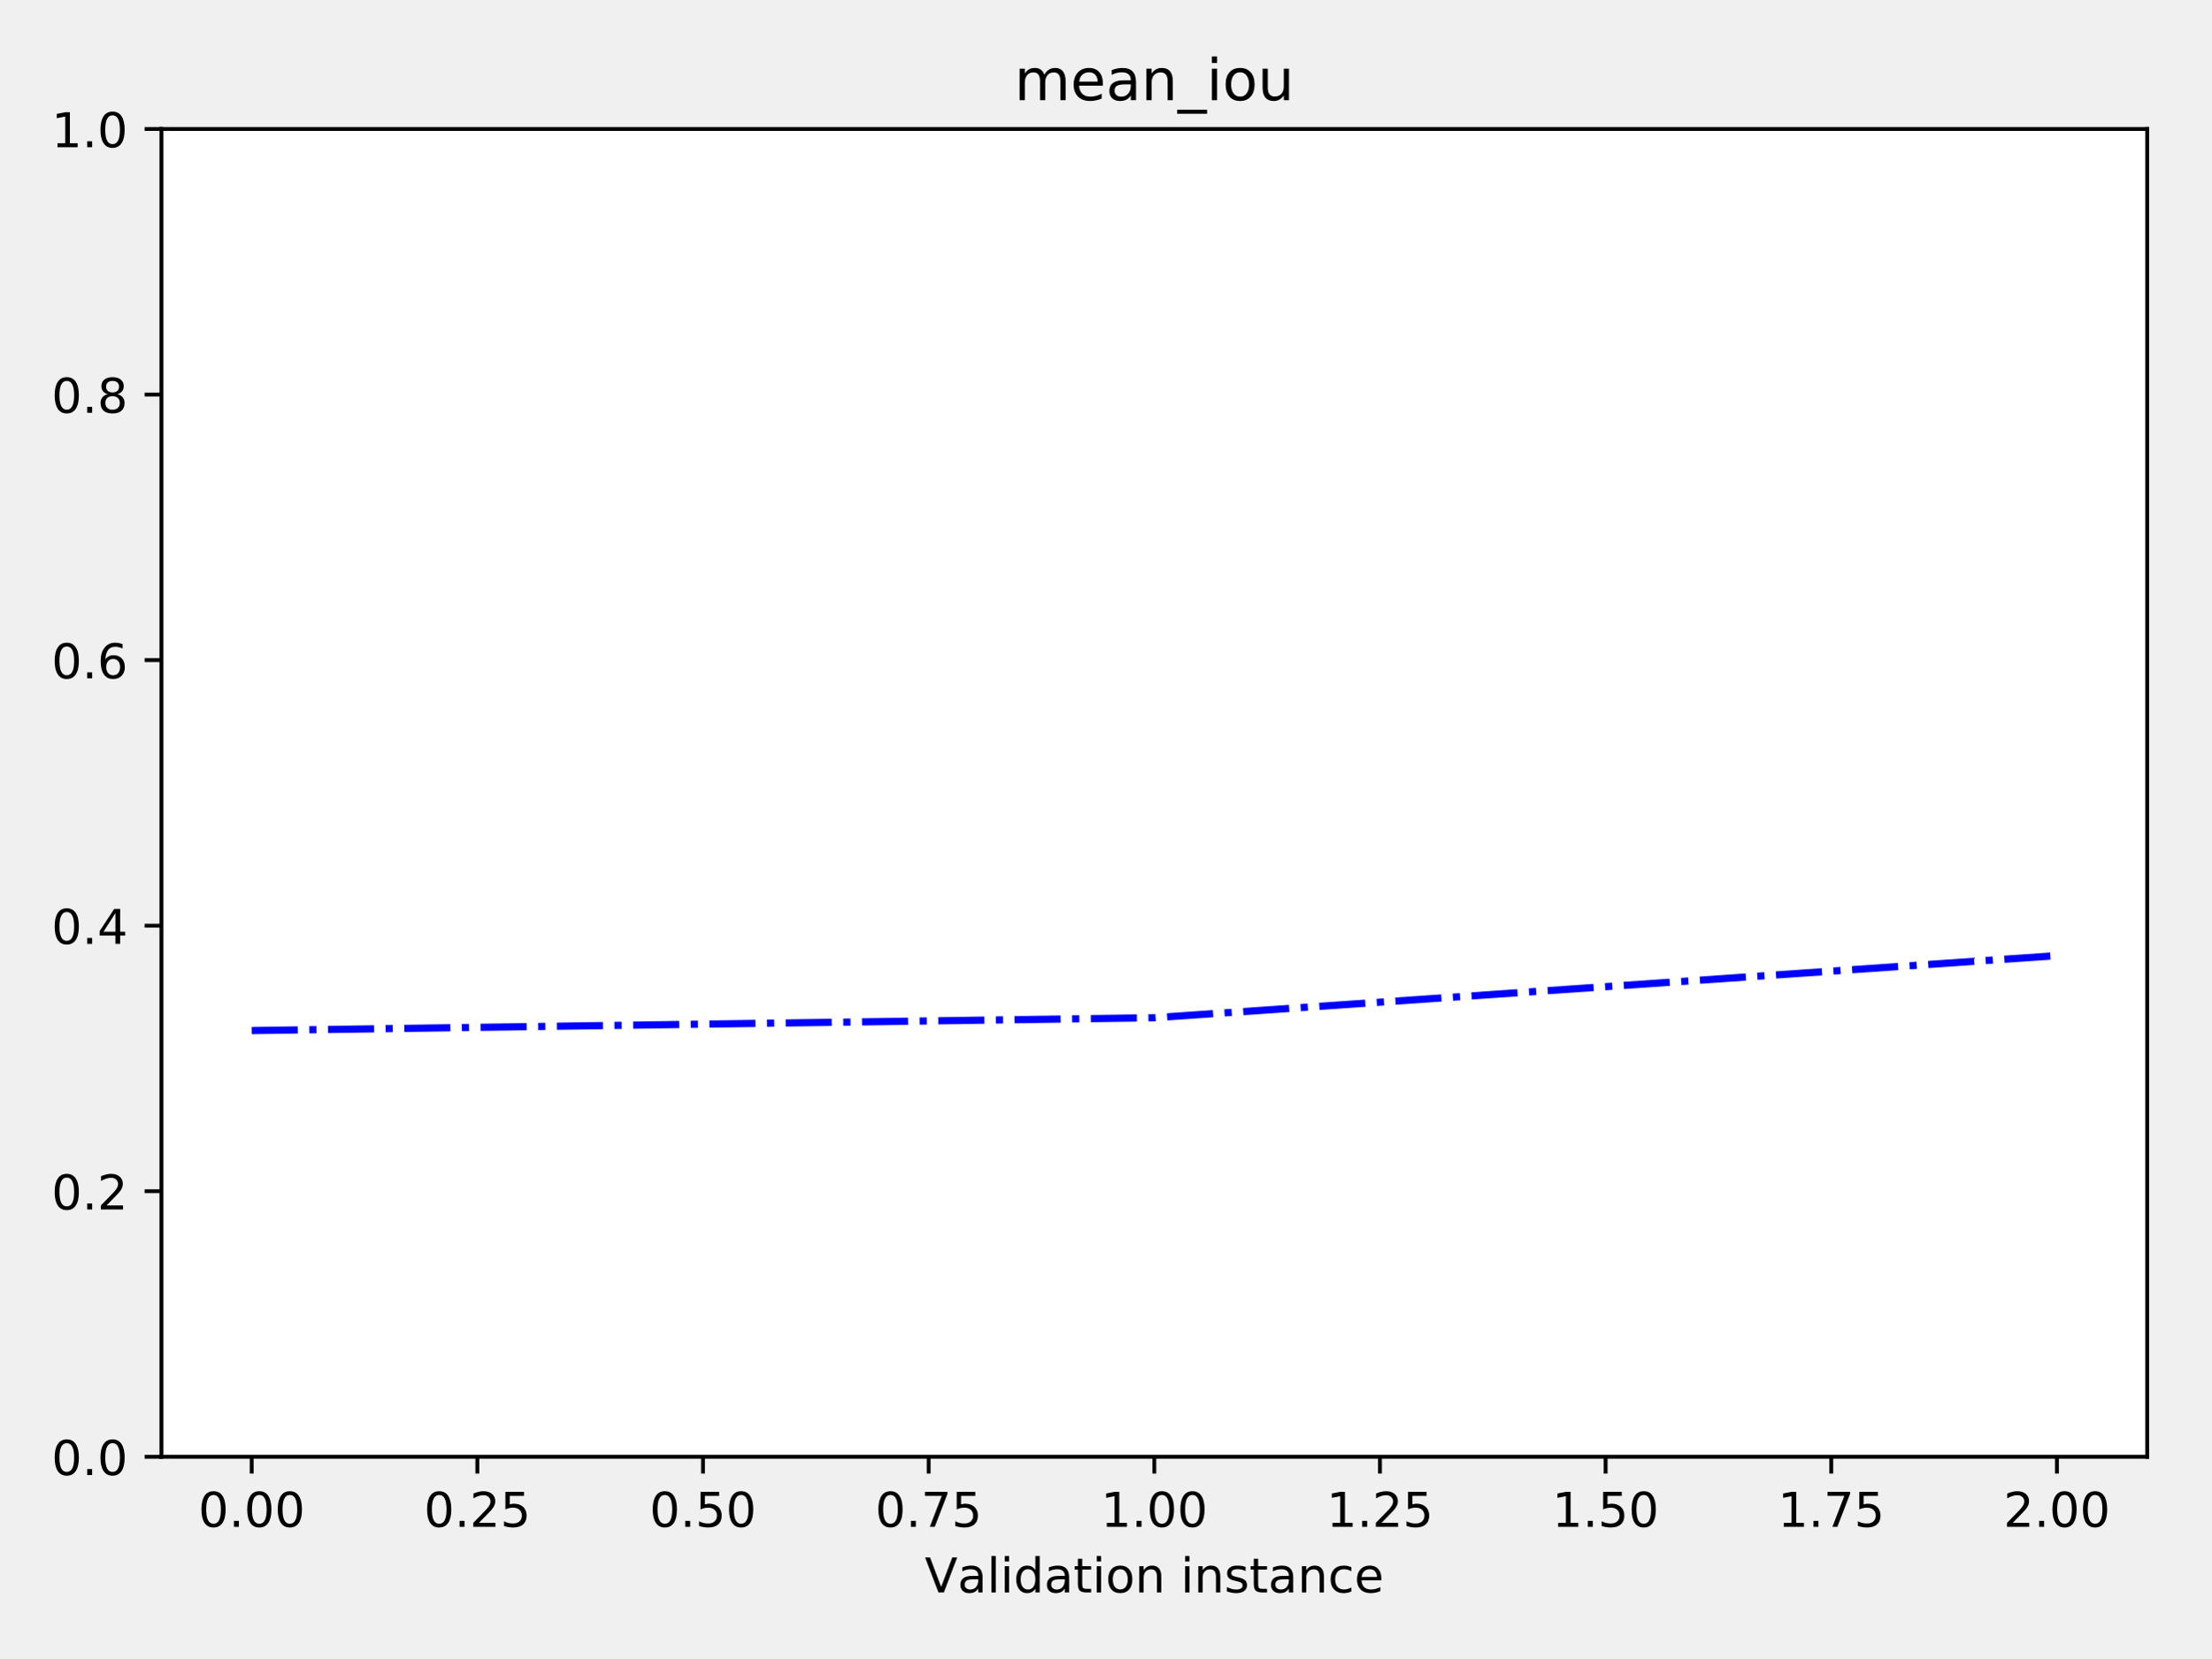
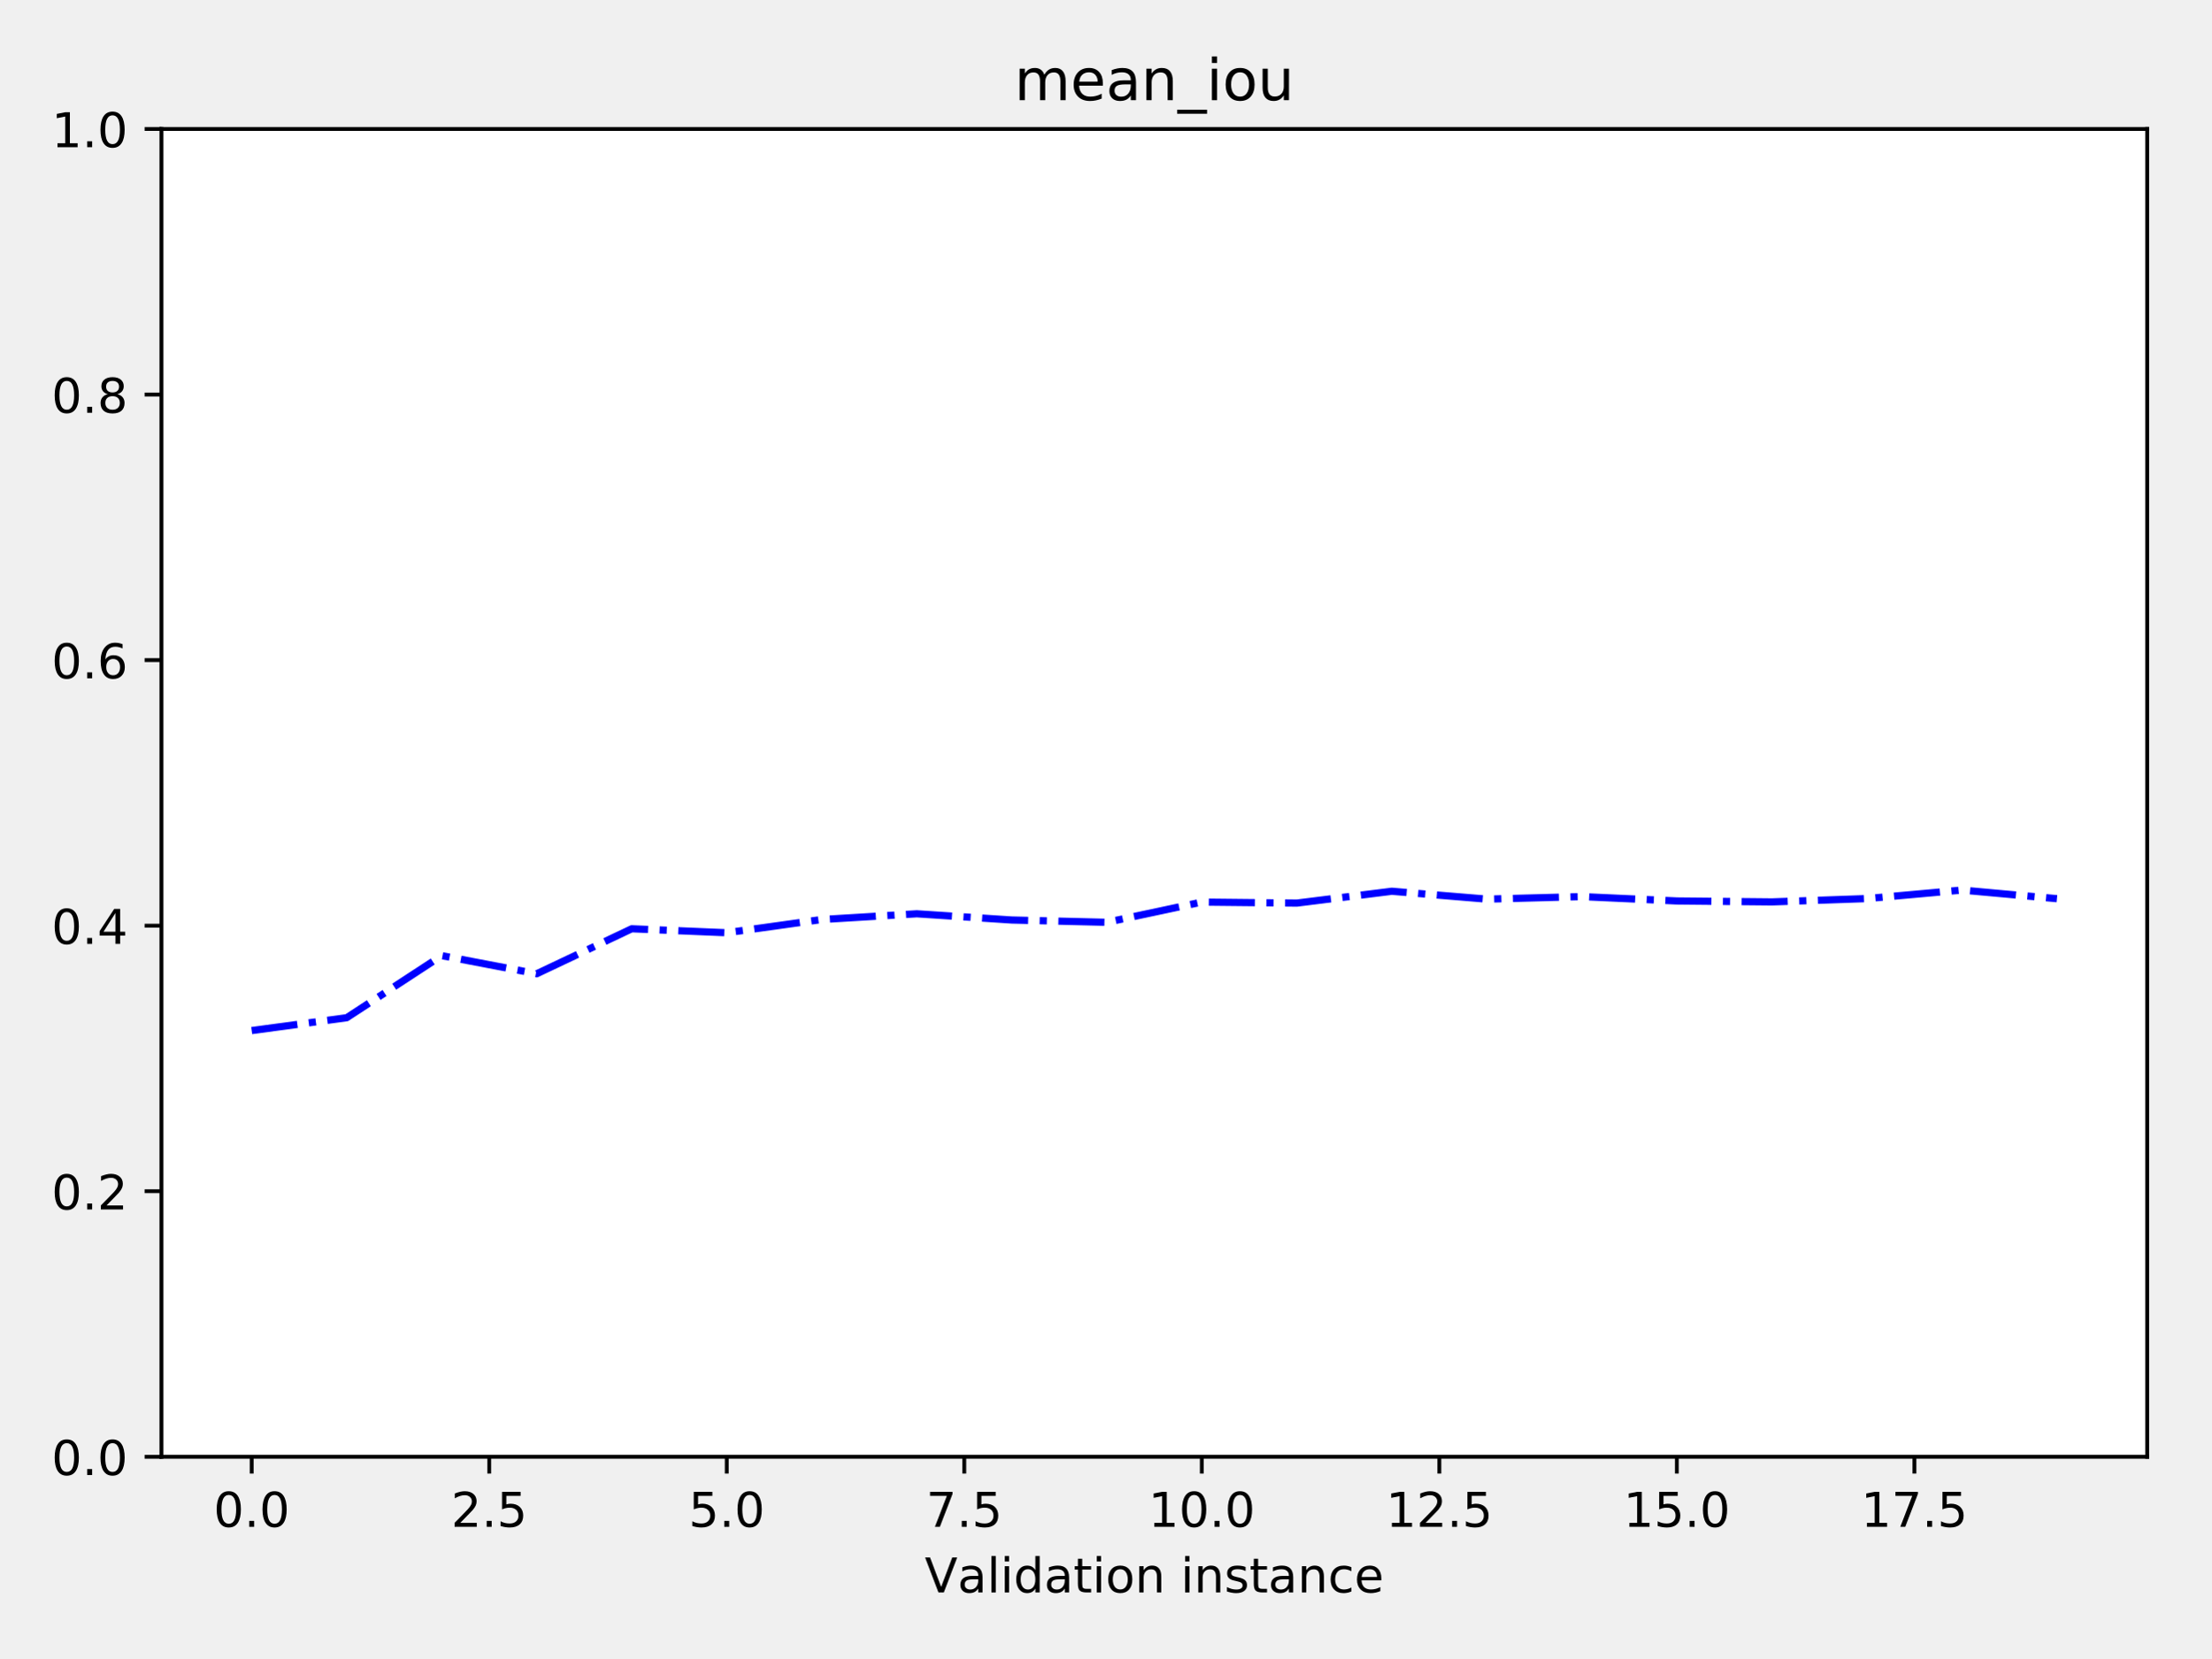
<svg xmlns="http://www.w3.org/2000/svg" xmlns:xlink="http://www.w3.org/1999/xlink" height="345.6pt" version="1.1" viewBox="0 0 460.8 345.6" width="460.8pt">
  <defs>
    <style type="text/css">
*{stroke-linecap:butt;stroke-linejoin:round;}
  </style>
  </defs>
  <g id="figure_1">
    <g id="axes_1">
      <g id="patch_1">
        <path d="M 33.64 303.64  L 447.48 303.64  L 447.48 26.88  L 33.64 26.88  z " style="fill:#ffffff;" />
      </g>
      <g id="matplotlib.axis_1">
        <g id="xtick_1">
          <g id="line2d_1">
            <defs>
-               <path d="M 0 0  L 0 3.5  " id="mfe4bd2e89f" style="stroke:#000000;stroke-width:0.8;" />
-             </defs>
-             <g>
-               <use style="stroke:#000000;stroke-width:0.8;" x="52.451" xlink:href="#mfe4bd2e89f" y="303.64" />
+               <path d="M 0 0  L 0 3.5  " id="m18a080eb51" style="stroke:#000000;stroke-width:0.8;" />
+             </defs>
+             <g>
+               <use style="stroke:#000000;stroke-width:0.8;" x="52.451" xlink:href="#m18a080eb51" y="303.64" />
            </g>
          </g>
          <g id="text_1">
            <defs>
              <path d="M 31.781 66.406  Q 24.172 66.406 20.328 58.906  Q 16.5 51.422 16.5 36.375  Q 16.5 21.391 20.328 13.891  Q 24.172 6.391 31.781 6.391  Q 39.453 6.391 43.281 13.891  Q 47.125 21.391 47.125 36.375  Q 47.125 51.422 43.281 58.906  Q 39.453 66.406 31.781 66.406  z M 31.781 74.219  Q 44.047 74.219 50.516 64.516  Q 56.984 54.828 56.984 36.375  Q 56.984 17.969 50.516 8.266  Q 44.047 -1.422 31.781 -1.422  Q 19.531 -1.422 13.062 8.266  Q 6.594 17.969 6.594 36.375  Q 6.594 54.828 13.062 64.516  Q 19.531 74.219 31.781 74.219  z " id="DejaVuSans-30" />
              <path d="M 10.688 12.406  L 21 12.406  L 21 0  L 10.688 0  z " id="DejaVuSans-2e" />
            </defs>
-             <g transform="translate(41.3181 318.2384)scale(0.1 -0.1)">
+             <g transform="translate(44.49935 318.2384)scale(0.1 -0.1)">
              <use xlink:href="#DejaVuSans-30" />
              <use x="63.623" xlink:href="#DejaVuSans-2e" />
              <use x="95.41" xlink:href="#DejaVuSans-30" />
-               <use x="159.033" xlink:href="#DejaVuSans-30" />
            </g>
          </g>
        </g>
        <g id="xtick_2">
          <g id="line2d_2">
            <g>
-               <use style="stroke:#000000;stroke-width:0.8;" x="99.478" xlink:href="#mfe4bd2e89f" y="303.64" />
+               <use style="stroke:#000000;stroke-width:0.8;" x="101.953" xlink:href="#m18a080eb51" y="303.64" />
            </g>
          </g>
          <g id="text_2">
            <defs>
              <path d="M 19.188 8.297  L 53.609 8.297  L 53.609 0  L 7.328 0  L 7.328 8.297  Q 12.938 14.109 22.625 23.891  Q 32.328 33.688 34.812 36.531  Q 39.547 41.844 41.422 45.531  Q 43.312 49.219 43.312 52.781  Q 43.312 58.594 39.234 62.25  Q 35.156 65.922 28.609 65.922  Q 23.969 65.922 18.812 64.312  Q 13.672 62.703 7.812 59.422  L 7.812 69.391  Q 13.766 71.781 18.938 73  Q 24.125 74.219 28.422 74.219  Q 39.75 74.219 46.484 68.547  Q 53.219 62.891 53.219 53.422  Q 53.219 48.922 51.531 44.891  Q 49.859 40.875 45.406 35.406  Q 44.188 33.984 37.641 27.219  Q 31.109 20.453 19.188 8.297  z " id="DejaVuSans-32" />
              <path d="M 10.797 72.906  L 49.516 72.906  L 49.516 64.594  L 19.828 64.594  L 19.828 46.734  Q 21.969 47.469 24.109 47.828  Q 26.266 48.188 28.422 48.188  Q 40.625 48.188 47.75 41.5  Q 54.891 34.812 54.891 23.391  Q 54.891 11.625 47.562 5.094  Q 40.234 -1.422 26.906 -1.422  Q 22.312 -1.422 17.547 -0.641  Q 12.797 0.141 7.719 1.703  L 7.719 11.625  Q 12.109 9.234 16.797 8.062  Q 21.484 6.891 26.703 6.891  Q 35.156 6.891 40.078 11.328  Q 45.016 15.766 45.016 23.391  Q 45.016 31 40.078 35.438  Q 35.156 39.891 26.703 39.891  Q 22.75 39.891 18.812 39.016  Q 14.891 38.141 10.797 36.281  z " id="DejaVuSans-35" />
            </defs>
-             <g transform="translate(88.34537 318.2384)scale(0.1 -0.1)">
-               <use xlink:href="#DejaVuSans-30" />
-               <use x="63.623" xlink:href="#DejaVuSans-2e" />
-               <use x="95.41" xlink:href="#DejaVuSans-32" />
-               <use x="159.033" xlink:href="#DejaVuSans-35" />
+             <g transform="translate(94.00174 318.2384)scale(0.1 -0.1)">
+               <use xlink:href="#DejaVuSans-32" />
+               <use x="63.623" xlink:href="#DejaVuSans-2e" />
+               <use x="95.41" xlink:href="#DejaVuSans-35" />
            </g>
          </g>
        </g>
        <g id="xtick_3">
          <g id="line2d_3">
            <g>
-               <use style="stroke:#000000;stroke-width:0.8;" x="146.505" xlink:href="#mfe4bd2e89f" y="303.64" />
+               <use style="stroke:#000000;stroke-width:0.8;" x="151.456" xlink:href="#m18a080eb51" y="303.64" />
            </g>
          </g>
          <g id="text_3">
-             <g transform="translate(135.3726 318.2384)scale(0.1 -0.1)">
-               <use xlink:href="#DejaVuSans-30" />
-               <use x="63.623" xlink:href="#DejaVuSans-2e" />
-               <use x="95.41" xlink:href="#DejaVuSans-35" />
-               <use x="159.033" xlink:href="#DejaVuSans-30" />
+             <g transform="translate(143.5041 318.2384)scale(0.1 -0.1)">
+               <use xlink:href="#DejaVuSans-35" />
+               <use x="63.623" xlink:href="#DejaVuSans-2e" />
+               <use x="95.41" xlink:href="#DejaVuSans-30" />
            </g>
          </g>
        </g>
        <g id="xtick_4">
          <g id="line2d_4">
            <g>
-               <use style="stroke:#000000;stroke-width:0.8;" x="193.533" xlink:href="#mfe4bd2e89f" y="303.64" />
+               <use style="stroke:#000000;stroke-width:0.8;" x="200.958" xlink:href="#m18a080eb51" y="303.64" />
            </g>
          </g>
          <g id="text_4">
            <defs>
              <path d="M 8.203 72.906  L 55.078 72.906  L 55.078 68.703  L 28.609 0  L 18.312 0  L 43.219 64.594  L 8.203 64.594  z " id="DejaVuSans-37" />
            </defs>
-             <g transform="translate(182.3999 318.2384)scale(0.1 -0.1)">
-               <use xlink:href="#DejaVuSans-30" />
-               <use x="63.623" xlink:href="#DejaVuSans-2e" />
-               <use x="95.41" xlink:href="#DejaVuSans-37" />
-               <use x="159.033" xlink:href="#DejaVuSans-35" />
+             <g transform="translate(193.0065 318.2384)scale(0.1 -0.1)">
+               <use xlink:href="#DejaVuSans-37" />
+               <use x="63.623" xlink:href="#DejaVuSans-2e" />
+               <use x="95.41" xlink:href="#DejaVuSans-35" />
            </g>
          </g>
        </g>
        <g id="xtick_5">
          <g id="line2d_5">
            <g>
-               <use style="stroke:#000000;stroke-width:0.8;" x="240.56" xlink:href="#mfe4bd2e89f" y="303.64" />
+               <use style="stroke:#000000;stroke-width:0.8;" x="250.46" xlink:href="#m18a080eb51" y="303.64" />
            </g>
          </g>
          <g id="text_5">
            <defs>
              <path d="M 12.406 8.297  L 28.516 8.297  L 28.516 63.922  L 10.984 60.406  L 10.984 69.391  L 28.422 72.906  L 38.281 72.906  L 38.281 8.297  L 54.391 8.297  L 54.391 0  L 12.406 0  z " id="DejaVuSans-31" />
            </defs>
-             <g transform="translate(229.4272 318.2384)scale(0.1 -0.1)">
-               <use xlink:href="#DejaVuSans-31" />
-               <use x="63.623" xlink:href="#DejaVuSans-2e" />
-               <use x="95.41" xlink:href="#DejaVuSans-30" />
+             <g transform="translate(239.3277 318.2384)scale(0.1 -0.1)">
+               <use xlink:href="#DejaVuSans-31" />
+               <use x="63.623" xlink:href="#DejaVuSans-30" />
+               <use x="127.246" xlink:href="#DejaVuSans-2e" />
              <use x="159.033" xlink:href="#DejaVuSans-30" />
            </g>
          </g>
        </g>
        <g id="xtick_6">
          <g id="line2d_6">
            <g>
-               <use style="stroke:#000000;stroke-width:0.8;" x="287.587" xlink:href="#mfe4bd2e89f" y="303.64" />
+               <use style="stroke:#000000;stroke-width:0.8;" x="299.963" xlink:href="#m18a080eb51" y="303.64" />
            </g>
          </g>
          <g id="text_6">
-             <g transform="translate(276.4545 318.2384)scale(0.1 -0.1)">
-               <use xlink:href="#DejaVuSans-31" />
-               <use x="63.623" xlink:href="#DejaVuSans-2e" />
-               <use x="95.41" xlink:href="#DejaVuSans-32" />
+             <g transform="translate(288.8301 318.2384)scale(0.1 -0.1)">
+               <use xlink:href="#DejaVuSans-31" />
+               <use x="63.623" xlink:href="#DejaVuSans-32" />
+               <use x="127.246" xlink:href="#DejaVuSans-2e" />
              <use x="159.033" xlink:href="#DejaVuSans-35" />
            </g>
          </g>
        </g>
        <g id="xtick_7">
          <g id="line2d_7">
            <g>
-               <use style="stroke:#000000;stroke-width:0.8;" x="334.615" xlink:href="#mfe4bd2e89f" y="303.64" />
+               <use style="stroke:#000000;stroke-width:0.8;" x="349.465" xlink:href="#m18a080eb51" y="303.64" />
            </g>
          </g>
          <g id="text_7">
-             <g transform="translate(323.4817 318.2384)scale(0.1 -0.1)">
-               <use xlink:href="#DejaVuSans-31" />
-               <use x="63.623" xlink:href="#DejaVuSans-2e" />
-               <use x="95.41" xlink:href="#DejaVuSans-35" />
+             <g transform="translate(338.3325 318.2384)scale(0.1 -0.1)">
+               <use xlink:href="#DejaVuSans-31" />
+               <use x="63.623" xlink:href="#DejaVuSans-35" />
+               <use x="127.246" xlink:href="#DejaVuSans-2e" />
              <use x="159.033" xlink:href="#DejaVuSans-30" />
            </g>
          </g>
        </g>
        <g id="xtick_8">
          <g id="line2d_8">
            <g>
-               <use style="stroke:#000000;stroke-width:0.8;" x="381.642" xlink:href="#mfe4bd2e89f" y="303.64" />
+               <use style="stroke:#000000;stroke-width:0.8;" x="398.968" xlink:href="#m18a080eb51" y="303.64" />
            </g>
          </g>
          <g id="text_8">
-             <g transform="translate(370.509 318.2384)scale(0.1 -0.1)">
-               <use xlink:href="#DejaVuSans-31" />
-               <use x="63.623" xlink:href="#DejaVuSans-2e" />
-               <use x="95.41" xlink:href="#DejaVuSans-37" />
+             <g transform="translate(387.8348 318.2384)scale(0.1 -0.1)">
+               <use xlink:href="#DejaVuSans-31" />
+               <use x="63.623" xlink:href="#DejaVuSans-37" />
+               <use x="127.246" xlink:href="#DejaVuSans-2e" />
              <use x="159.033" xlink:href="#DejaVuSans-35" />
            </g>
          </g>
        </g>
-         <g id="xtick_9">
-           <g id="line2d_9">
-             <g>
-               <use style="stroke:#000000;stroke-width:0.8;" x="428.669" xlink:href="#mfe4bd2e89f" y="303.64" />
-             </g>
-           </g>
-           <g id="text_9">
-             <g transform="translate(417.5363 318.2384)scale(0.1 -0.1)">
-               <use xlink:href="#DejaVuSans-32" />
-               <use x="63.623" xlink:href="#DejaVuSans-2e" />
-               <use x="95.41" xlink:href="#DejaVuSans-30" />
-               <use x="159.033" xlink:href="#DejaVuSans-30" />
-             </g>
-           </g>
-         </g>
-         <g id="text_10">
+         <g id="text_9">
          <defs>
            <path d="M 28.609 0  L 0.781 72.906  L 11.078 72.906  L 34.188 11.531  L 57.328 72.906  L 67.578 72.906  L 39.797 0  z " id="DejaVuSans-56" />
            <path d="M 34.281 27.484  Q 23.391 27.484 19.188 25  Q 14.984 22.516 14.984 16.5  Q 14.984 11.719 18.141 8.906  Q 21.297 6.109 26.703 6.109  Q 34.188 6.109 38.703 11.406  Q 43.219 16.703 43.219 25.484  L 43.219 27.484  z M 52.203 31.203  L 52.203 0  L 43.219 0  L 43.219 8.297  Q 40.141 3.328 35.547 0.953  Q 30.953 -1.422 24.312 -1.422  Q 15.922 -1.422 10.953 3.297  Q 6 8.016 6 15.922  Q 6 25.141 12.172 29.828  Q 18.359 34.516 30.609 34.516  L 43.219 34.516  L 43.219 35.406  Q 43.219 41.609 39.141 45  Q 35.062 48.391 27.688 48.391  Q 23 48.391 18.547 47.266  Q 14.109 46.141 10.016 43.891  L 10.016 52.203  Q 14.938 54.109 19.578 55.047  Q 24.219 56 28.609 56  Q 40.484 56 46.344 49.844  Q 52.203 43.703 52.203 31.203  z " id="DejaVuSans-61" />
            <path d="M 9.422 75.984  L 18.406 75.984  L 18.406 0  L 9.422 0  z " id="DejaVuSans-6c" />
            <path d="M 9.422 54.688  L 18.406 54.688  L 18.406 0  L 9.422 0  z M 9.422 75.984  L 18.406 75.984  L 18.406 64.594  L 9.422 64.594  z " id="DejaVuSans-69" />
            <path d="M 45.406 46.391  L 45.406 75.984  L 54.391 75.984  L 54.391 0  L 45.406 0  L 45.406 8.203  Q 42.578 3.328 38.25 0.953  Q 33.938 -1.422 27.875 -1.422  Q 17.969 -1.422 11.734 6.484  Q 5.516 14.406 5.516 27.297  Q 5.516 40.188 11.734 48.094  Q 17.969 56 27.875 56  Q 33.938 56 38.25 53.625  Q 42.578 51.266 45.406 46.391  z M 14.797 27.297  Q 14.797 17.391 18.875 11.75  Q 22.953 6.109 30.078 6.109  Q 37.203 6.109 41.297 11.75  Q 45.406 17.391 45.406 27.297  Q 45.406 37.203 41.297 42.844  Q 37.203 48.484 30.078 48.484  Q 22.953 48.484 18.875 42.844  Q 14.797 37.203 14.797 27.297  z " id="DejaVuSans-64" />
            <path d="M 18.312 70.219  L 18.312 54.688  L 36.812 54.688  L 36.812 47.703  L 18.312 47.703  L 18.312 18.016  Q 18.312 11.328 20.141 9.422  Q 21.969 7.516 27.594 7.516  L 36.812 7.516  L 36.812 0  L 27.594 0  Q 17.188 0 13.234 3.875  Q 9.281 7.766 9.281 18.016  L 9.281 47.703  L 2.688 47.703  L 2.688 54.688  L 9.281 54.688  L 9.281 70.219  z " id="DejaVuSans-74" />
            <path d="M 30.609 48.391  Q 23.391 48.391 19.188 42.75  Q 14.984 37.109 14.984 27.297  Q 14.984 17.484 19.156 11.844  Q 23.344 6.203 30.609 6.203  Q 37.797 6.203 41.984 11.859  Q 46.188 17.531 46.188 27.297  Q 46.188 37.016 41.984 42.703  Q 37.797 48.391 30.609 48.391  z M 30.609 56  Q 42.328 56 49.016 48.375  Q 55.719 40.766 55.719 27.297  Q 55.719 13.875 49.016 6.219  Q 42.328 -1.422 30.609 -1.422  Q 18.844 -1.422 12.172 6.219  Q 5.516 13.875 5.516 27.297  Q 5.516 40.766 12.172 48.375  Q 18.844 56 30.609 56  z " id="DejaVuSans-6f" />
            <path d="M 54.891 33.016  L 54.891 0  L 45.906 0  L 45.906 32.719  Q 45.906 40.484 42.875 44.328  Q 39.844 48.188 33.797 48.188  Q 26.516 48.188 22.312 43.547  Q 18.109 38.922 18.109 30.906  L 18.109 0  L 9.078 0  L 9.078 54.688  L 18.109 54.688  L 18.109 46.188  Q 21.344 51.125 25.703 53.562  Q 30.078 56 35.797 56  Q 45.219 56 50.047 50.172  Q 54.891 44.344 54.891 33.016  z " id="DejaVuSans-6e" />
            <path id="DejaVuSans-20" />
            <path d="M 44.281 53.078  L 44.281 44.578  Q 40.484 46.531 36.375 47.5  Q 32.281 48.484 27.875 48.484  Q 21.188 48.484 17.844 46.438  Q 14.5 44.391 14.5 40.281  Q 14.5 37.156 16.891 35.375  Q 19.281 33.594 26.516 31.984  L 29.594 31.297  Q 39.156 29.25 43.188 25.516  Q 47.219 21.781 47.219 15.094  Q 47.219 7.469 41.188 3.016  Q 35.156 -1.422 24.609 -1.422  Q 20.219 -1.422 15.453 -0.562  Q 10.688 0.297 5.422 2  L 5.422 11.281  Q 10.406 8.688 15.234 7.391  Q 20.062 6.109 24.812 6.109  Q 31.156 6.109 34.562 8.281  Q 37.984 10.453 37.984 14.406  Q 37.984 18.062 35.516 20.016  Q 33.062 21.969 24.703 23.781  L 21.578 24.516  Q 13.234 26.266 9.516 29.906  Q 5.812 33.547 5.812 39.891  Q 5.812 47.609 11.281 51.797  Q 16.75 56 26.812 56  Q 31.781 56 36.172 55.266  Q 40.578 54.547 44.281 53.078  z " id="DejaVuSans-73" />
            <path d="M 48.781 52.594  L 48.781 44.188  Q 44.969 46.297 41.141 47.344  Q 37.312 48.391 33.406 48.391  Q 24.656 48.391 19.812 42.844  Q 14.984 37.312 14.984 27.297  Q 14.984 17.281 19.812 11.734  Q 24.656 6.203 33.406 6.203  Q 37.312 6.203 41.141 7.25  Q 44.969 8.297 48.781 10.406  L 48.781 2.094  Q 45.016 0.344 40.984 -0.531  Q 36.969 -1.422 32.422 -1.422  Q 20.062 -1.422 12.781 6.344  Q 5.516 14.109 5.516 27.297  Q 5.516 40.672 12.859 48.328  Q 20.219 56 33.016 56  Q 37.156 56 41.109 55.141  Q 45.062 54.297 48.781 52.594  z " id="DejaVuSans-63" />
            <path d="M 56.203 29.594  L 56.203 25.203  L 14.891 25.203  Q 15.484 15.922 20.484 11.062  Q 25.484 6.203 34.422 6.203  Q 39.594 6.203 44.453 7.469  Q 49.312 8.734 54.109 11.281  L 54.109 2.781  Q 49.266 0.734 44.188 -0.344  Q 39.109 -1.422 33.891 -1.422  Q 20.797 -1.422 13.156 6.188  Q 5.516 13.812 5.516 26.812  Q 5.516 40.234 12.766 48.109  Q 20.016 56 32.328 56  Q 43.359 56 49.781 48.891  Q 56.203 41.797 56.203 29.594  z M 47.219 32.234  Q 47.125 39.594 43.094 43.984  Q 39.062 48.391 32.422 48.391  Q 24.906 48.391 20.391 44.141  Q 15.875 39.891 15.188 32.172  z " id="DejaVuSans-65" />
          </defs>
          <g transform="translate(192.717 331.9166)scale(0.1 -0.1)">
            <use xlink:href="#DejaVuSans-56" />
            <use x="68.299" xlink:href="#DejaVuSans-61" />
            <use x="129.578" xlink:href="#DejaVuSans-6c" />
            <use x="157.361" xlink:href="#DejaVuSans-69" />
            <use x="185.145" xlink:href="#DejaVuSans-64" />
            <use x="248.621" xlink:href="#DejaVuSans-61" />
            <use x="309.9" xlink:href="#DejaVuSans-74" />
            <use x="349.109" xlink:href="#DejaVuSans-69" />
            <use x="376.893" xlink:href="#DejaVuSans-6f" />
            <use x="438.074" xlink:href="#DejaVuSans-6e" />
            <use x="501.453" xlink:href="#DejaVuSans-20" />
            <use x="533.24" xlink:href="#DejaVuSans-69" />
            <use x="561.023" xlink:href="#DejaVuSans-6e" />
            <use x="624.402" xlink:href="#DejaVuSans-73" />
            <use x="676.502" xlink:href="#DejaVuSans-74" />
            <use x="715.711" xlink:href="#DejaVuSans-61" />
            <use x="776.99" xlink:href="#DejaVuSans-6e" />
            <use x="840.369" xlink:href="#DejaVuSans-63" />
            <use x="895.35" xlink:href="#DejaVuSans-65" />
          </g>
        </g>
      </g>
      <g id="matplotlib.axis_2">
        <g id="ytick_1">
+           <g id="line2d_9">
+             <defs>
+               <path d="M 0 0  L -3.5 0  " id="mc6423f335b" style="stroke:#000000;stroke-width:0.8;" />
+             </defs>
+             <g>
+               <use style="stroke:#000000;stroke-width:0.8;" x="33.64" xlink:href="#mc6423f335b" y="303.64" />
+             </g>
+           </g>
+           <g id="text_10">
+             <g transform="translate(10.73687 307.4392)scale(0.1 -0.1)">
+               <use xlink:href="#DejaVuSans-30" />
+               <use x="63.623" xlink:href="#DejaVuSans-2e" />
+               <use x="95.41" xlink:href="#DejaVuSans-30" />
+             </g>
+           </g>
+         </g>
+         <g id="ytick_2">
          <g id="line2d_10">
-             <defs>
-               <path d="M 0 0  L -3.5 0  " id="m23271cf57b" style="stroke:#000000;stroke-width:0.8;" />
-             </defs>
-             <g>
-               <use style="stroke:#000000;stroke-width:0.8;" x="33.64" xlink:href="#m23271cf57b" y="303.64" />
+             <g>
+               <use style="stroke:#000000;stroke-width:0.8;" x="33.64" xlink:href="#mc6423f335b" y="248.288" />
            </g>
          </g>
          <g id="text_11">
-             <g transform="translate(10.73687 307.4392)scale(0.1 -0.1)">
-               <use xlink:href="#DejaVuSans-30" />
+             <g transform="translate(10.73687 252.0872)scale(0.1 -0.1)">
+               <use xlink:href="#DejaVuSans-30" />
+               <use x="63.623" xlink:href="#DejaVuSans-2e" />
+               <use x="95.41" xlink:href="#DejaVuSans-32" />
+             </g>
+           </g>
+         </g>
+         <g id="ytick_3">
+           <g id="line2d_11">
+             <g>
+               <use style="stroke:#000000;stroke-width:0.8;" x="33.64" xlink:href="#mc6423f335b" y="192.936" />
+             </g>
+           </g>
+           <g id="text_12">
+             <defs>
+               <path d="M 37.797 64.312  L 12.891 25.391  L 37.797 25.391  z M 35.203 72.906  L 47.609 72.906  L 47.609 25.391  L 58.016 25.391  L 58.016 17.188  L 47.609 17.188  L 47.609 0  L 37.797 0  L 37.797 17.188  L 4.891 17.188  L 4.891 26.703  z " id="DejaVuSans-34" />
+             </defs>
+             <g transform="translate(10.73687 196.7352)scale(0.1 -0.1)">
+               <use xlink:href="#DejaVuSans-30" />
+               <use x="63.623" xlink:href="#DejaVuSans-2e" />
+               <use x="95.41" xlink:href="#DejaVuSans-34" />
+             </g>
+           </g>
+         </g>
+         <g id="ytick_4">
+           <g id="line2d_12">
+             <g>
+               <use style="stroke:#000000;stroke-width:0.8;" x="33.64" xlink:href="#mc6423f335b" y="137.584" />
+             </g>
+           </g>
+           <g id="text_13">
+             <defs>
+               <path d="M 33.016 40.375  Q 26.375 40.375 22.484 35.828  Q 18.609 31.297 18.609 23.391  Q 18.609 15.531 22.484 10.953  Q 26.375 6.391 33.016 6.391  Q 39.656 6.391 43.531 10.953  Q 47.406 15.531 47.406 23.391  Q 47.406 31.297 43.531 35.828  Q 39.656 40.375 33.016 40.375  z M 52.594 71.297  L 52.594 62.312  Q 48.875 64.062 45.094 64.984  Q 41.312 65.922 37.594 65.922  Q 27.828 65.922 22.672 59.328  Q 17.531 52.734 16.797 39.406  Q 19.672 43.656 24.016 45.922  Q 28.375 48.188 33.594 48.188  Q 44.578 48.188 50.953 41.516  Q 57.328 34.859 57.328 23.391  Q 57.328 12.156 50.688 5.359  Q 44.047 -1.422 33.016 -1.422  Q 20.359 -1.422 13.672 8.266  Q 6.984 17.969 6.984 36.375  Q 6.984 53.656 15.188 63.938  Q 23.391 74.219 37.203 74.219  Q 40.922 74.219 44.703 73.484  Q 48.484 72.75 52.594 71.297  z " id="DejaVuSans-36" />
+             </defs>
+             <g transform="translate(10.73687 141.3832)scale(0.1 -0.1)">
+               <use xlink:href="#DejaVuSans-30" />
+               <use x="63.623" xlink:href="#DejaVuSans-2e" />
+               <use x="95.41" xlink:href="#DejaVuSans-36" />
+             </g>
+           </g>
+         </g>
+         <g id="ytick_5">
+           <g id="line2d_13">
+             <g>
+               <use style="stroke:#000000;stroke-width:0.8;" x="33.64" xlink:href="#mc6423f335b" y="82.232" />
+             </g>
+           </g>
+           <g id="text_14">
+             <defs>
+               <path d="M 31.781 34.625  Q 24.75 34.625 20.719 30.859  Q 16.703 27.094 16.703 20.516  Q 16.703 13.922 20.719 10.156  Q 24.75 6.391 31.781 6.391  Q 38.812 6.391 42.859 10.172  Q 46.922 13.969 46.922 20.516  Q 46.922 27.094 42.891 30.859  Q 38.875 34.625 31.781 34.625  z M 21.922 38.812  Q 15.578 40.375 12.031 44.719  Q 8.5 49.078 8.5 55.328  Q 8.5 64.062 14.719 69.141  Q 20.953 74.219 31.781 74.219  Q 42.672 74.219 48.875 69.141  Q 55.078 64.062 55.078 55.328  Q 55.078 49.078 51.531 44.719  Q 48 40.375 41.703 38.812  Q 48.828 37.156 52.797 32.312  Q 56.781 27.484 56.781 20.516  Q 56.781 9.906 50.312 4.234  Q 43.844 -1.422 31.781 -1.422  Q 19.734 -1.422 13.25 4.234  Q 6.781 9.906 6.781 20.516  Q 6.781 27.484 10.781 32.312  Q 14.797 37.156 21.922 38.812  z M 18.312 54.391  Q 18.312 48.734 21.844 45.562  Q 25.391 42.391 31.781 42.391  Q 38.141 42.391 41.719 45.562  Q 45.312 48.734 45.312 54.391  Q 45.312 60.062 41.719 63.234  Q 38.141 66.406 31.781 66.406  Q 25.391 66.406 21.844 63.234  Q 18.312 60.062 18.312 54.391  z " id="DejaVuSans-38" />
+             </defs>
+             <g transform="translate(10.73687 86.03122)scale(0.1 -0.1)">
+               <use xlink:href="#DejaVuSans-30" />
+               <use x="63.623" xlink:href="#DejaVuSans-2e" />
+               <use x="95.41" xlink:href="#DejaVuSans-38" />
+             </g>
+           </g>
+         </g>
+         <g id="ytick_6">
+           <g id="line2d_14">
+             <g>
+               <use style="stroke:#000000;stroke-width:0.8;" x="33.64" xlink:href="#mc6423f335b" y="26.88" />
+             </g>
+           </g>
+           <g id="text_15">
+             <g transform="translate(10.73687 30.67922)scale(0.1 -0.1)">
+               <use xlink:href="#DejaVuSans-31" />
              <use x="63.623" xlink:href="#DejaVuSans-2e" />
              <use x="95.41" xlink:href="#DejaVuSans-30" />
            </g>
          </g>
        </g>
-         <g id="ytick_2">
-           <g id="line2d_11">
-             <g>
-               <use style="stroke:#000000;stroke-width:0.8;" x="33.64" xlink:href="#m23271cf57b" y="248.288" />
-             </g>
-           </g>
-           <g id="text_12">
-             <g transform="translate(10.73687 252.0872)scale(0.1 -0.1)">
-               <use xlink:href="#DejaVuSans-30" />
-               <use x="63.623" xlink:href="#DejaVuSans-2e" />
-               <use x="95.41" xlink:href="#DejaVuSans-32" />
-             </g>
-           </g>
-         </g>
-         <g id="ytick_3">
-           <g id="line2d_12">
-             <g>
-               <use style="stroke:#000000;stroke-width:0.8;" x="33.64" xlink:href="#m23271cf57b" y="192.936" />
-             </g>
-           </g>
-           <g id="text_13">
-             <defs>
-               <path d="M 37.797 64.312  L 12.891 25.391  L 37.797 25.391  z M 35.203 72.906  L 47.609 72.906  L 47.609 25.391  L 58.016 25.391  L 58.016 17.188  L 47.609 17.188  L 47.609 0  L 37.797 0  L 37.797 17.188  L 4.891 17.188  L 4.891 26.703  z " id="DejaVuSans-34" />
-             </defs>
-             <g transform="translate(10.73687 196.7352)scale(0.1 -0.1)">
-               <use xlink:href="#DejaVuSans-30" />
-               <use x="63.623" xlink:href="#DejaVuSans-2e" />
-               <use x="95.41" xlink:href="#DejaVuSans-34" />
-             </g>
-           </g>
-         </g>
-         <g id="ytick_4">
-           <g id="line2d_13">
-             <g>
-               <use style="stroke:#000000;stroke-width:0.8;" x="33.64" xlink:href="#m23271cf57b" y="137.584" />
-             </g>
-           </g>
-           <g id="text_14">
-             <defs>
-               <path d="M 33.016 40.375  Q 26.375 40.375 22.484 35.828  Q 18.609 31.297 18.609 23.391  Q 18.609 15.531 22.484 10.953  Q 26.375 6.391 33.016 6.391  Q 39.656 6.391 43.531 10.953  Q 47.406 15.531 47.406 23.391  Q 47.406 31.297 43.531 35.828  Q 39.656 40.375 33.016 40.375  z M 52.594 71.297  L 52.594 62.312  Q 48.875 64.062 45.094 64.984  Q 41.312 65.922 37.594 65.922  Q 27.828 65.922 22.672 59.328  Q 17.531 52.734 16.797 39.406  Q 19.672 43.656 24.016 45.922  Q 28.375 48.188 33.594 48.188  Q 44.578 48.188 50.953 41.516  Q 57.328 34.859 57.328 23.391  Q 57.328 12.156 50.688 5.359  Q 44.047 -1.422 33.016 -1.422  Q 20.359 -1.422 13.672 8.266  Q 6.984 17.969 6.984 36.375  Q 6.984 53.656 15.188 63.938  Q 23.391 74.219 37.203 74.219  Q 40.922 74.219 44.703 73.484  Q 48.484 72.75 52.594 71.297  z " id="DejaVuSans-36" />
-             </defs>
-             <g transform="translate(10.73687 141.3832)scale(0.1 -0.1)">
-               <use xlink:href="#DejaVuSans-30" />
-               <use x="63.623" xlink:href="#DejaVuSans-2e" />
-               <use x="95.41" xlink:href="#DejaVuSans-36" />
-             </g>
-           </g>
-         </g>
-         <g id="ytick_5">
-           <g id="line2d_14">
-             <g>
-               <use style="stroke:#000000;stroke-width:0.8;" x="33.64" xlink:href="#m23271cf57b" y="82.232" />
-             </g>
-           </g>
-           <g id="text_15">
-             <defs>
-               <path d="M 31.781 34.625  Q 24.75 34.625 20.719 30.859  Q 16.703 27.094 16.703 20.516  Q 16.703 13.922 20.719 10.156  Q 24.75 6.391 31.781 6.391  Q 38.812 6.391 42.859 10.172  Q 46.922 13.969 46.922 20.516  Q 46.922 27.094 42.891 30.859  Q 38.875 34.625 31.781 34.625  z M 21.922 38.812  Q 15.578 40.375 12.031 44.719  Q 8.5 49.078 8.5 55.328  Q 8.5 64.062 14.719 69.141  Q 20.953 74.219 31.781 74.219  Q 42.672 74.219 48.875 69.141  Q 55.078 64.062 55.078 55.328  Q 55.078 49.078 51.531 44.719  Q 48 40.375 41.703 38.812  Q 48.828 37.156 52.797 32.312  Q 56.781 27.484 56.781 20.516  Q 56.781 9.906 50.312 4.234  Q 43.844 -1.422 31.781 -1.422  Q 19.734 -1.422 13.25 4.234  Q 6.781 9.906 6.781 20.516  Q 6.781 27.484 10.781 32.312  Q 14.797 37.156 21.922 38.812  z M 18.312 54.391  Q 18.312 48.734 21.844 45.562  Q 25.391 42.391 31.781 42.391  Q 38.141 42.391 41.719 45.562  Q 45.312 48.734 45.312 54.391  Q 45.312 60.062 41.719 63.234  Q 38.141 66.406 31.781 66.406  Q 25.391 66.406 21.844 63.234  Q 18.312 60.062 18.312 54.391  z " id="DejaVuSans-38" />
-             </defs>
-             <g transform="translate(10.73687 86.03122)scale(0.1 -0.1)">
-               <use xlink:href="#DejaVuSans-30" />
-               <use x="63.623" xlink:href="#DejaVuSans-2e" />
-               <use x="95.41" xlink:href="#DejaVuSans-38" />
-             </g>
-           </g>
-         </g>
-         <g id="ytick_6">
-           <g id="line2d_15">
-             <g>
-               <use style="stroke:#000000;stroke-width:0.8;" x="33.64" xlink:href="#m23271cf57b" y="26.88" />
-             </g>
-           </g>
-           <g id="text_16">
-             <g transform="translate(10.73687 30.67922)scale(0.1 -0.1)">
-               <use xlink:href="#DejaVuSans-31" />
-               <use x="63.623" xlink:href="#DejaVuSans-2e" />
-               <use x="95.41" xlink:href="#DejaVuSans-30" />
-             </g>
-           </g>
-         </g>
-       </g>
-       <g id="line2d_16">
-         <path clip-path="url(#p6094cc39f3)" d="M 52.451 214.807  L 240.56 212.126  L 428.669 199.185  " style="fill:none;stroke:#0000ff;stroke-dasharray:9.6,2.4,1.5,2.4;stroke-dashoffset:0;stroke-width:1.5;" />
+       </g>
+       <g id="line2d_15">
+         <path clip-path="url(#p2557db9b9b)" d="M 52.451 214.807  L 72.252 212.126  L 92.053 199.185  L 111.854 202.96  L 131.655 193.586  L 151.456 194.414  L 171.257 191.655  L 191.058 190.463  L 210.859 191.758  L 230.66 192.239  L 250.46 188.021  L 270.261 188.231  L 290.062 185.767  L 309.863 187.408  L 329.664 186.882  L 349.465 187.789  L 369.266 187.984  L 389.067 187.293  L 408.868 185.522  L 428.669 187.313  " style="fill:none;stroke:#0000ff;stroke-dasharray:9.6,2.4,1.5,2.4;stroke-dashoffset:0;stroke-width:1.5;" />
      </g>
      <g id="patch_2">
        <path d="M 33.64 303.64  L 33.64 26.88  " style="fill:none;stroke:#000000;stroke-linecap:square;stroke-linejoin:miter;stroke-width:0.8;" />
      </g>
      <g id="patch_3">
        <path d="M 447.48 303.64  L 447.48 26.88  " style="fill:none;stroke:#000000;stroke-linecap:square;stroke-linejoin:miter;stroke-width:0.8;" />
      </g>
      <g id="patch_4">
        <path d="M 33.64 303.64  L 447.48 303.64  " style="fill:none;stroke:#000000;stroke-linecap:square;stroke-linejoin:miter;stroke-width:0.8;" />
      </g>
      <g id="patch_5">
        <path d="M 33.64 26.88  L 447.48 26.88  " style="fill:none;stroke:#000000;stroke-linecap:square;stroke-linejoin:miter;stroke-width:0.8;" />
      </g>
-       <g id="text_17">
+       <g id="text_16">
        <defs>
          <path d="M 52 44.188  Q 55.375 50.25 60.062 53.125  Q 64.75 56 71.094 56  Q 79.641 56 84.281 50.016  Q 88.922 44.047 88.922 33.016  L 88.922 0  L 79.891 0  L 79.891 32.719  Q 79.891 40.578 77.094 44.375  Q 74.312 48.188 68.609 48.188  Q 61.625 48.188 57.562 43.547  Q 53.516 38.922 53.516 30.906  L 53.516 0  L 44.484 0  L 44.484 32.719  Q 44.484 40.625 41.703 44.406  Q 38.922 48.188 33.109 48.188  Q 26.219 48.188 22.156 43.531  Q 18.109 38.875 18.109 30.906  L 18.109 0  L 9.078 0  L 9.078 54.688  L 18.109 54.688  L 18.109 46.188  Q 21.188 51.219 25.484 53.609  Q 29.781 56 35.688 56  Q 41.656 56 45.828 52.969  Q 50 49.953 52 44.188  z " id="DejaVuSans-6d" />
          <path d="M 50.984 -16.609  L 50.984 -23.578  L -0.984 -23.578  L -0.984 -16.609  z " id="DejaVuSans-5f" />
          <path d="M 8.5 21.578  L 8.5 54.688  L 17.484 54.688  L 17.484 21.922  Q 17.484 14.156 20.5 10.266  Q 23.531 6.391 29.594 6.391  Q 36.859 6.391 41.078 11.031  Q 45.312 15.672 45.312 23.688  L 45.312 54.688  L 54.297 54.688  L 54.297 0  L 45.312 0  L 45.312 8.406  Q 42.047 3.422 37.719 1  Q 33.406 -1.422 27.688 -1.422  Q 18.266 -1.422 13.375 4.438  Q 8.5 10.297 8.5 21.578  z M 31.109 56  z " id="DejaVuSans-75" />
        </defs>
        <g transform="translate(211.4038 20.88)scale(0.12 -0.12)">
          <use xlink:href="#DejaVuSans-6d" />
          <use x="97.412" xlink:href="#DejaVuSans-65" />
          <use x="158.936" xlink:href="#DejaVuSans-61" />
          <use x="220.215" xlink:href="#DejaVuSans-6e" />
          <use x="283.594" xlink:href="#DejaVuSans-5f" />
          <use x="333.594" xlink:href="#DejaVuSans-69" />
          <use x="361.377" xlink:href="#DejaVuSans-6f" />
          <use x="422.559" xlink:href="#DejaVuSans-75" />
        </g>
      </g>
    </g>
  </g>
  <defs>
-     <clipPath id="p6094cc39f3">
+     <clipPath id="p2557db9b9b">
      <rect height="276.76" width="413.84" x="33.64" y="26.88" />
    </clipPath>
  </defs>
</svg>
